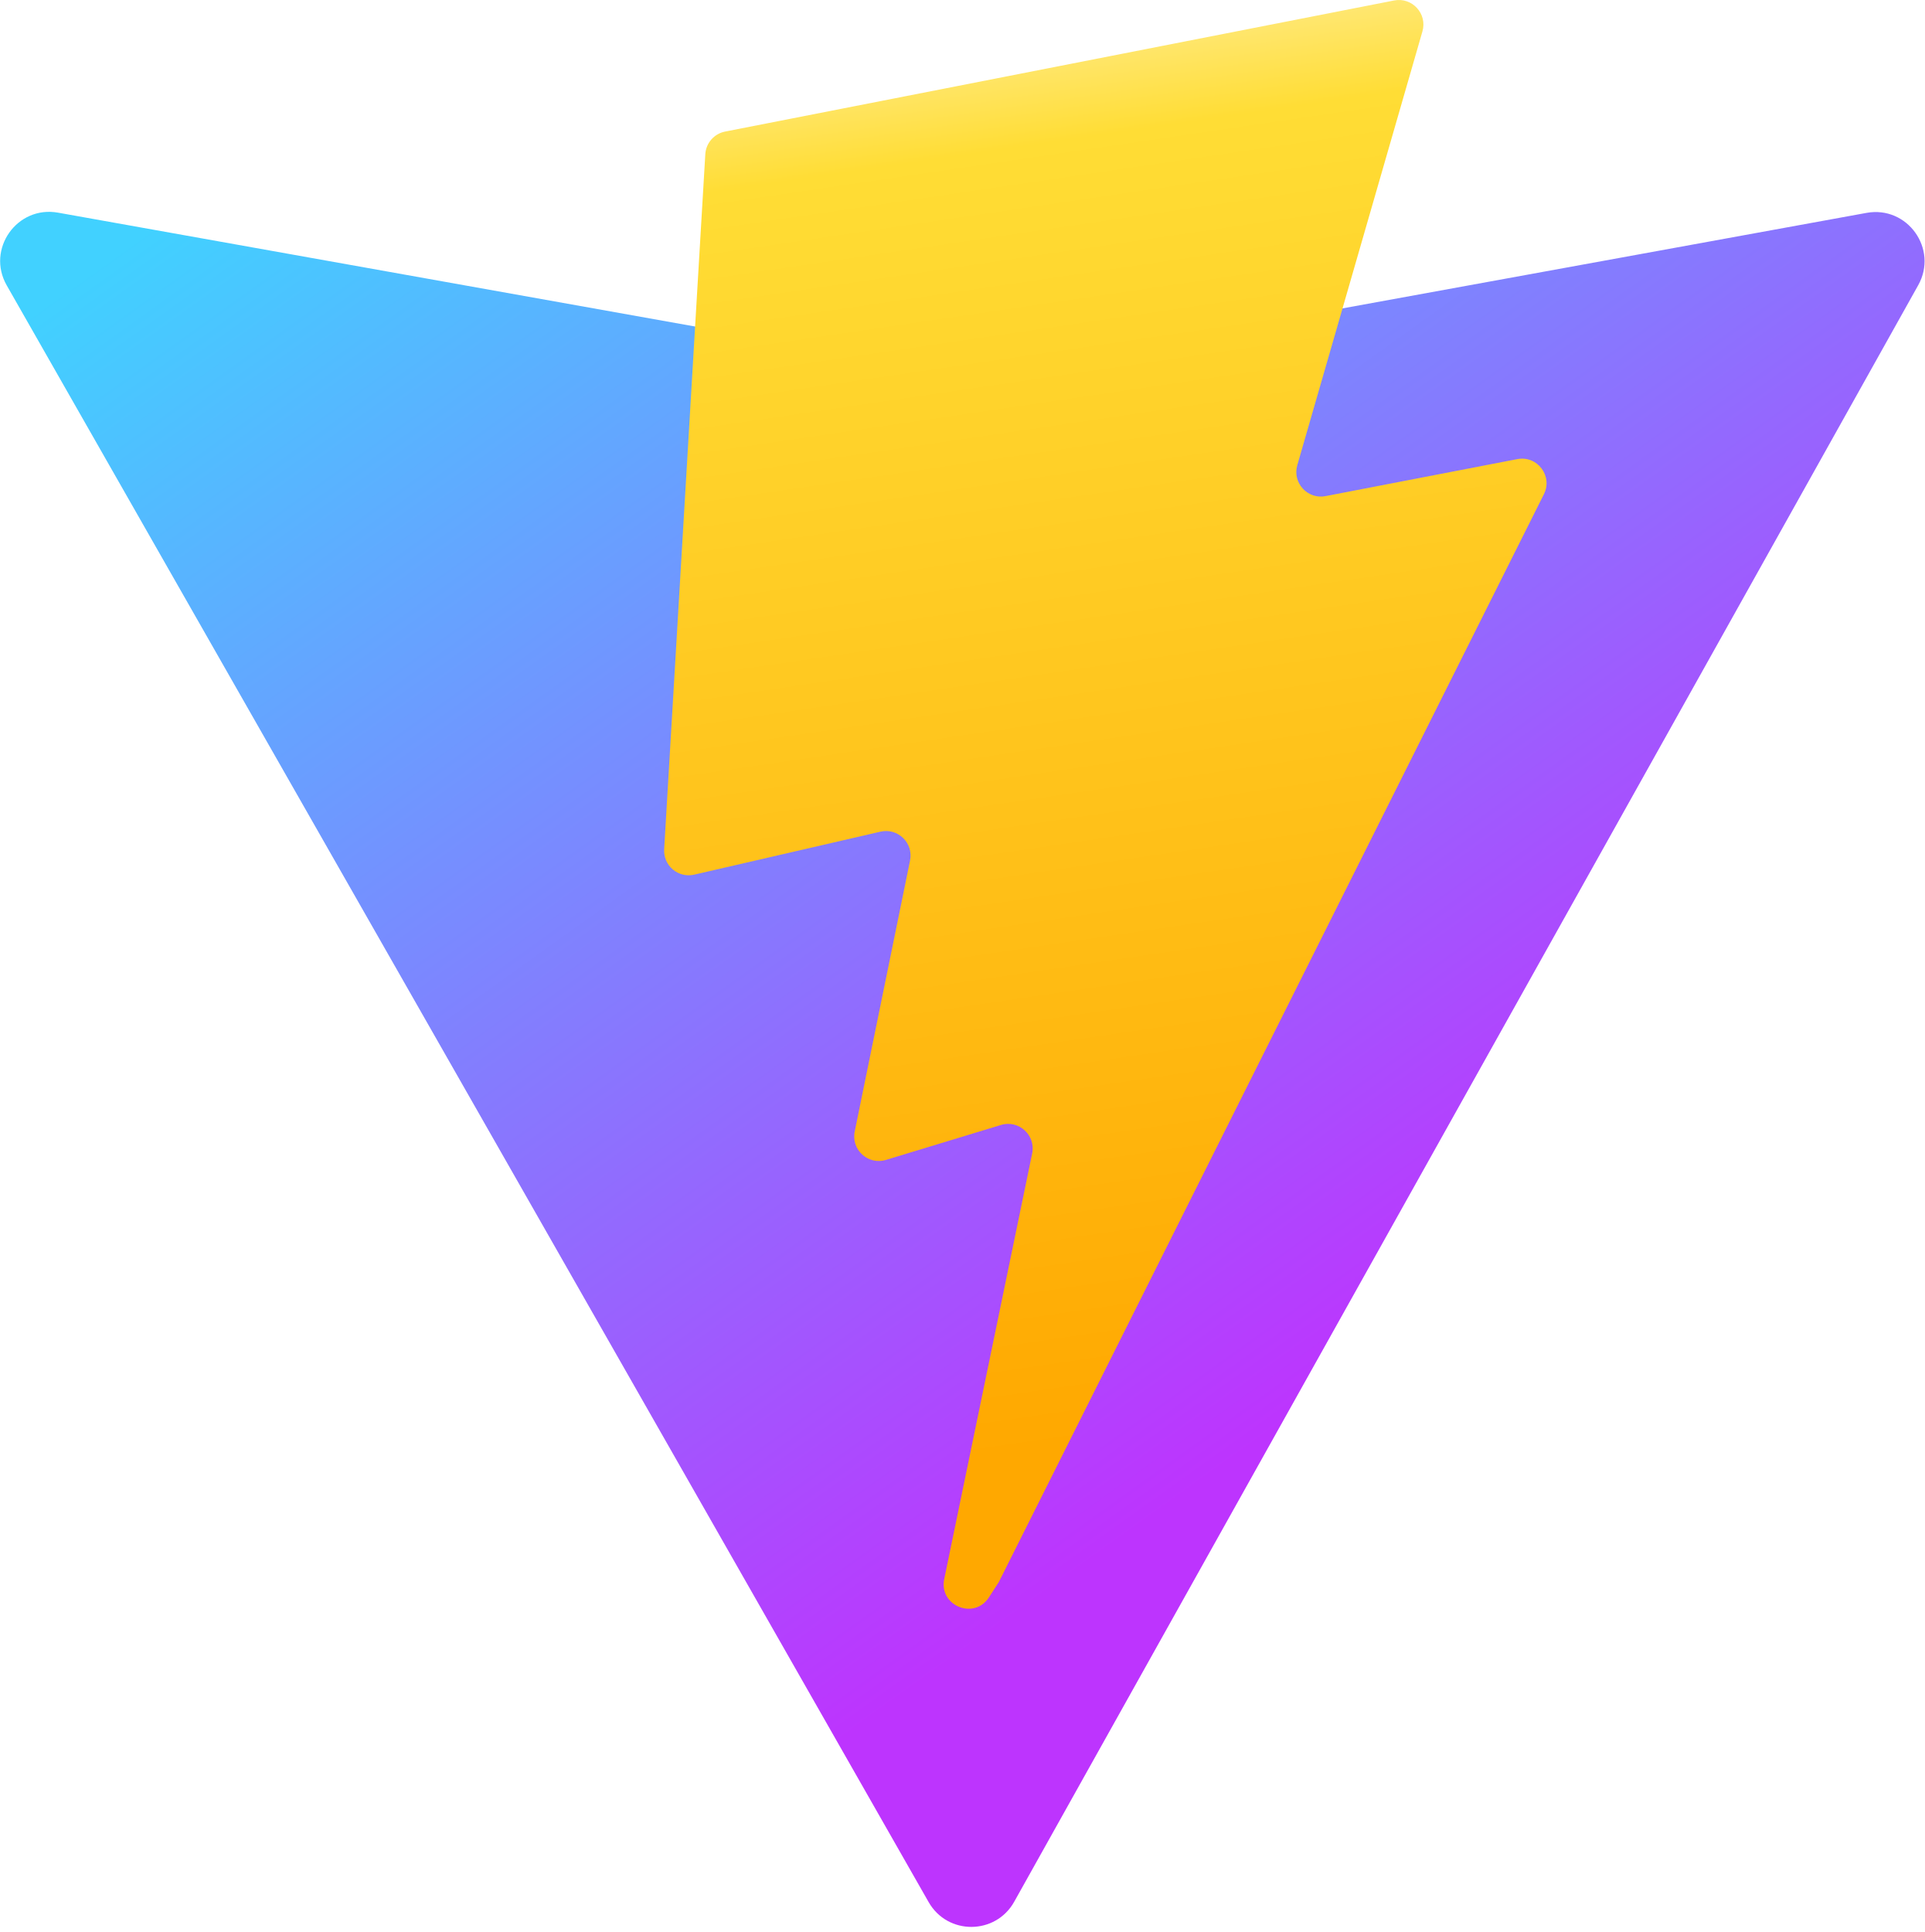
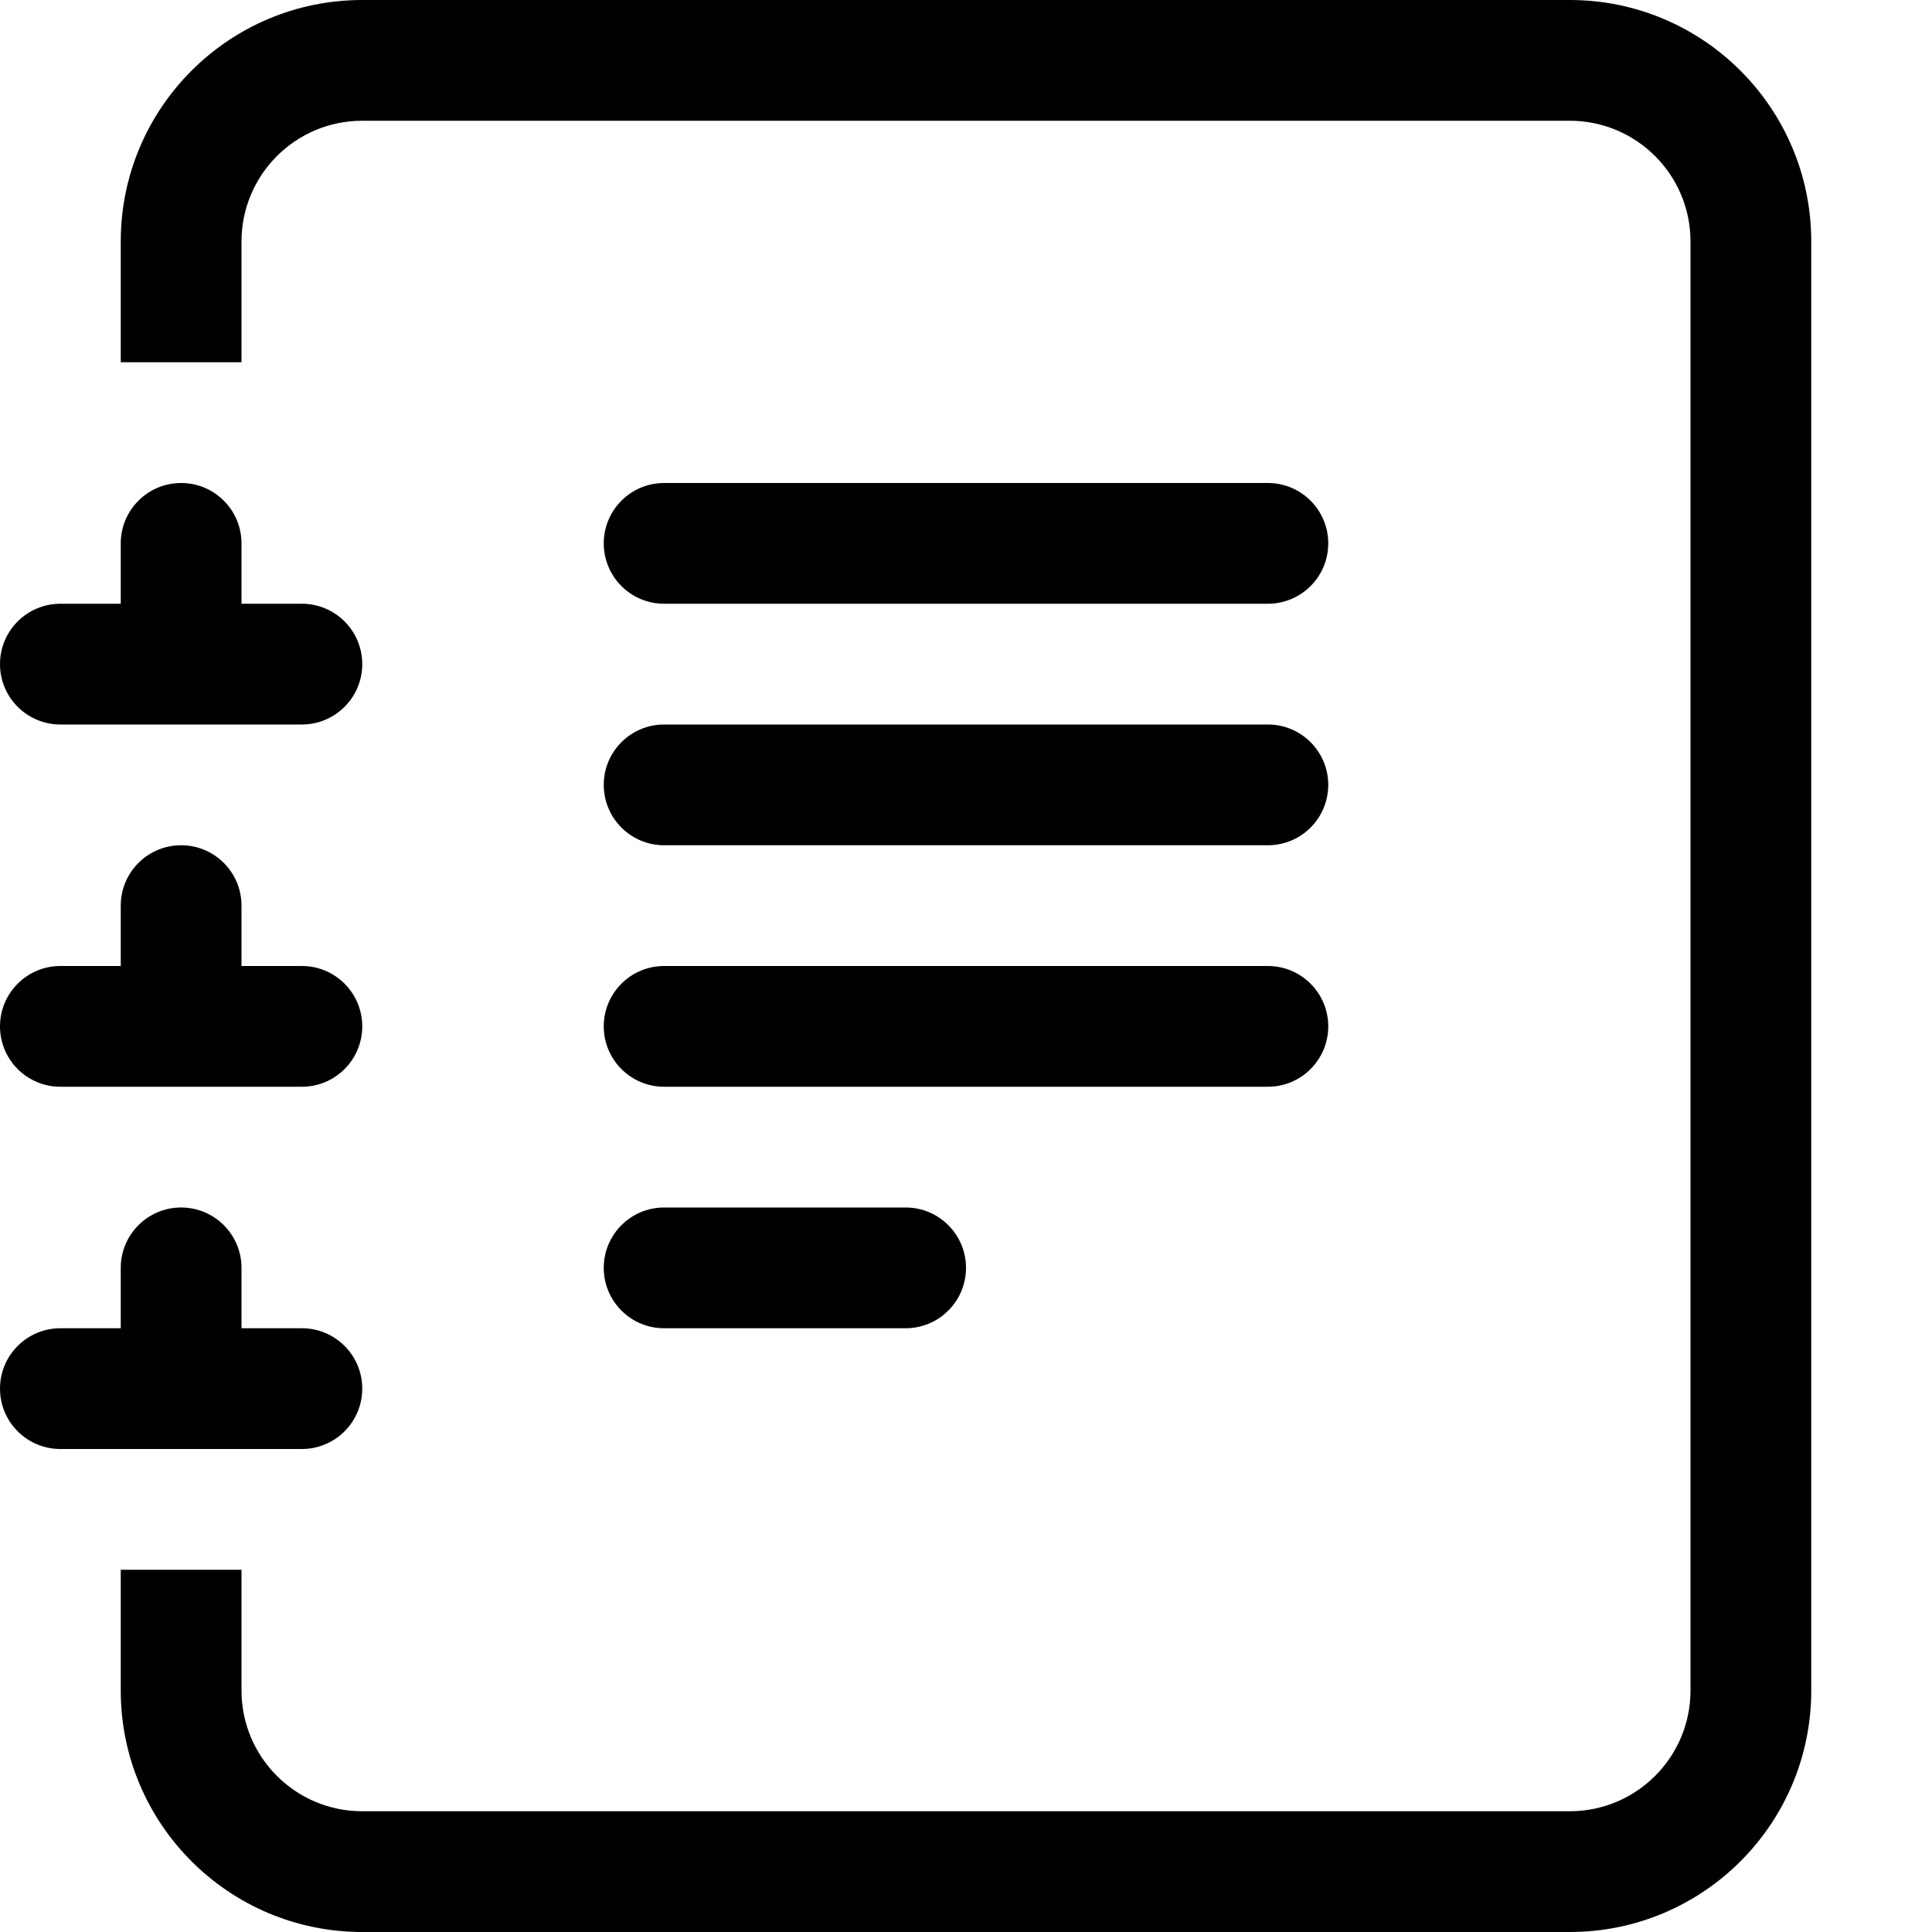
- <svg xmlns="http://www.w3.org/2000/svg" aria-hidden="true" role="img" class="iconify iconify--logos" width="31.88" height="32" preserveAspectRatio="xMidYMid meet" viewBox="0 0 256 257">
-   <defs>
-     <linearGradient id="IconifyId1813088fe1fbc01fb466" x1="-.828%" x2="57.636%" y1="7.652%" y2="78.411%">
-       <stop offset="0%" stop-color="#41D1FF" />
-       <stop offset="100%" stop-color="#BD34FE" />
-     </linearGradient>
-     <linearGradient id="IconifyId1813088fe1fbc01fb467" x1="43.376%" x2="50.316%" y1="2.242%" y2="89.03%">
-       <stop offset="0%" stop-color="#FFEA83" />
-       <stop offset="8.333%" stop-color="#FFDD35" />
-       <stop offset="100%" stop-color="#FFA800" />
-     </linearGradient>
-   </defs>
-   <path fill="url(#IconifyId1813088fe1fbc01fb466)" d="M255.153 37.938L134.897 252.976c-2.483 4.44-8.862 4.466-11.382.048L.875 37.958c-2.746-4.814 1.371-10.646 6.827-9.67l120.385 21.517a6.537 6.537 0 0 0 2.322-.004l117.867-21.483c5.438-.991 9.574 4.796 6.877 9.62Z" />
-   <path fill="url(#IconifyId1813088fe1fbc01fb467)" d="M185.432.063L96.44 17.501a3.268 3.268 0 0 0-2.634 3.014l-5.474 92.456a3.268 3.268 0 0 0 3.997 3.378l24.777-5.718c2.318-.535 4.413 1.507 3.936 3.838l-7.361 36.047c-.495 2.426 1.782 4.5 4.151 3.78l15.304-4.649c2.372-.72 4.652 1.36 4.15 3.788l-11.698 56.621c-.732 3.542 3.979 5.473 5.943 2.437l1.313-2.028l72.516-144.72c1.215-2.423-.88-5.186-3.54-4.672l-25.505 4.922c-2.396.462-4.435-1.77-3.759-4.114l16.646-57.705c.677-2.35-1.37-4.583-3.769-4.113Z" />
+ <svg xmlns="http://www.w3.org/2000/svg" width="16" height="16" fill="currentColor" class="bi bi-journal-text" viewBox="0 0 16 16">
+   <path d="M5 10.5a.5.5 0 0 1 .5-.5h2a.5.5 0 0 1 0 1h-2a.5.5 0 0 1-.5-.5m0-2a.5.5 0 0 1 .5-.5h5a.5.5 0 0 1 0 1h-5a.5.5 0 0 1-.5-.5m0-2a.5.5 0 0 1 .5-.5h5a.5.5 0 0 1 0 1h-5a.5.5 0 0 1-.5-.5m0-2a.5.5 0 0 1 .5-.5h5a.5.5 0 0 1 0 1h-5a.5.5 0 0 1-.5-.5" />
+   <path d="M3 0h10a2 2 0 0 1 2 2v12a2 2 0 0 1-2 2H3a2 2 0 0 1-2-2v-1h1v1a1 1 0 0 0 1 1h10a1 1 0 0 0 1-1V2a1 1 0 0 0-1-1H3a1 1 0 0 0-1 1v1H1V2a2 2 0 0 1 2-2" />
+   <path d="M1 5v-.5a.5.5 0 0 1 1 0V5h.5a.5.5 0 0 1 0 1h-2a.5.5 0 0 1 0-1zm0 3v-.5a.5.5 0 0 1 1 0V8h.5a.5.5 0 0 1 0 1h-2a.5.5 0 0 1 0-1zm0 3v-.5a.5.5 0 0 1 1 0v.5h.5a.5.5 0 0 1 0 1h-2a.5.5 0 0 1 0-1z" />
</svg>
